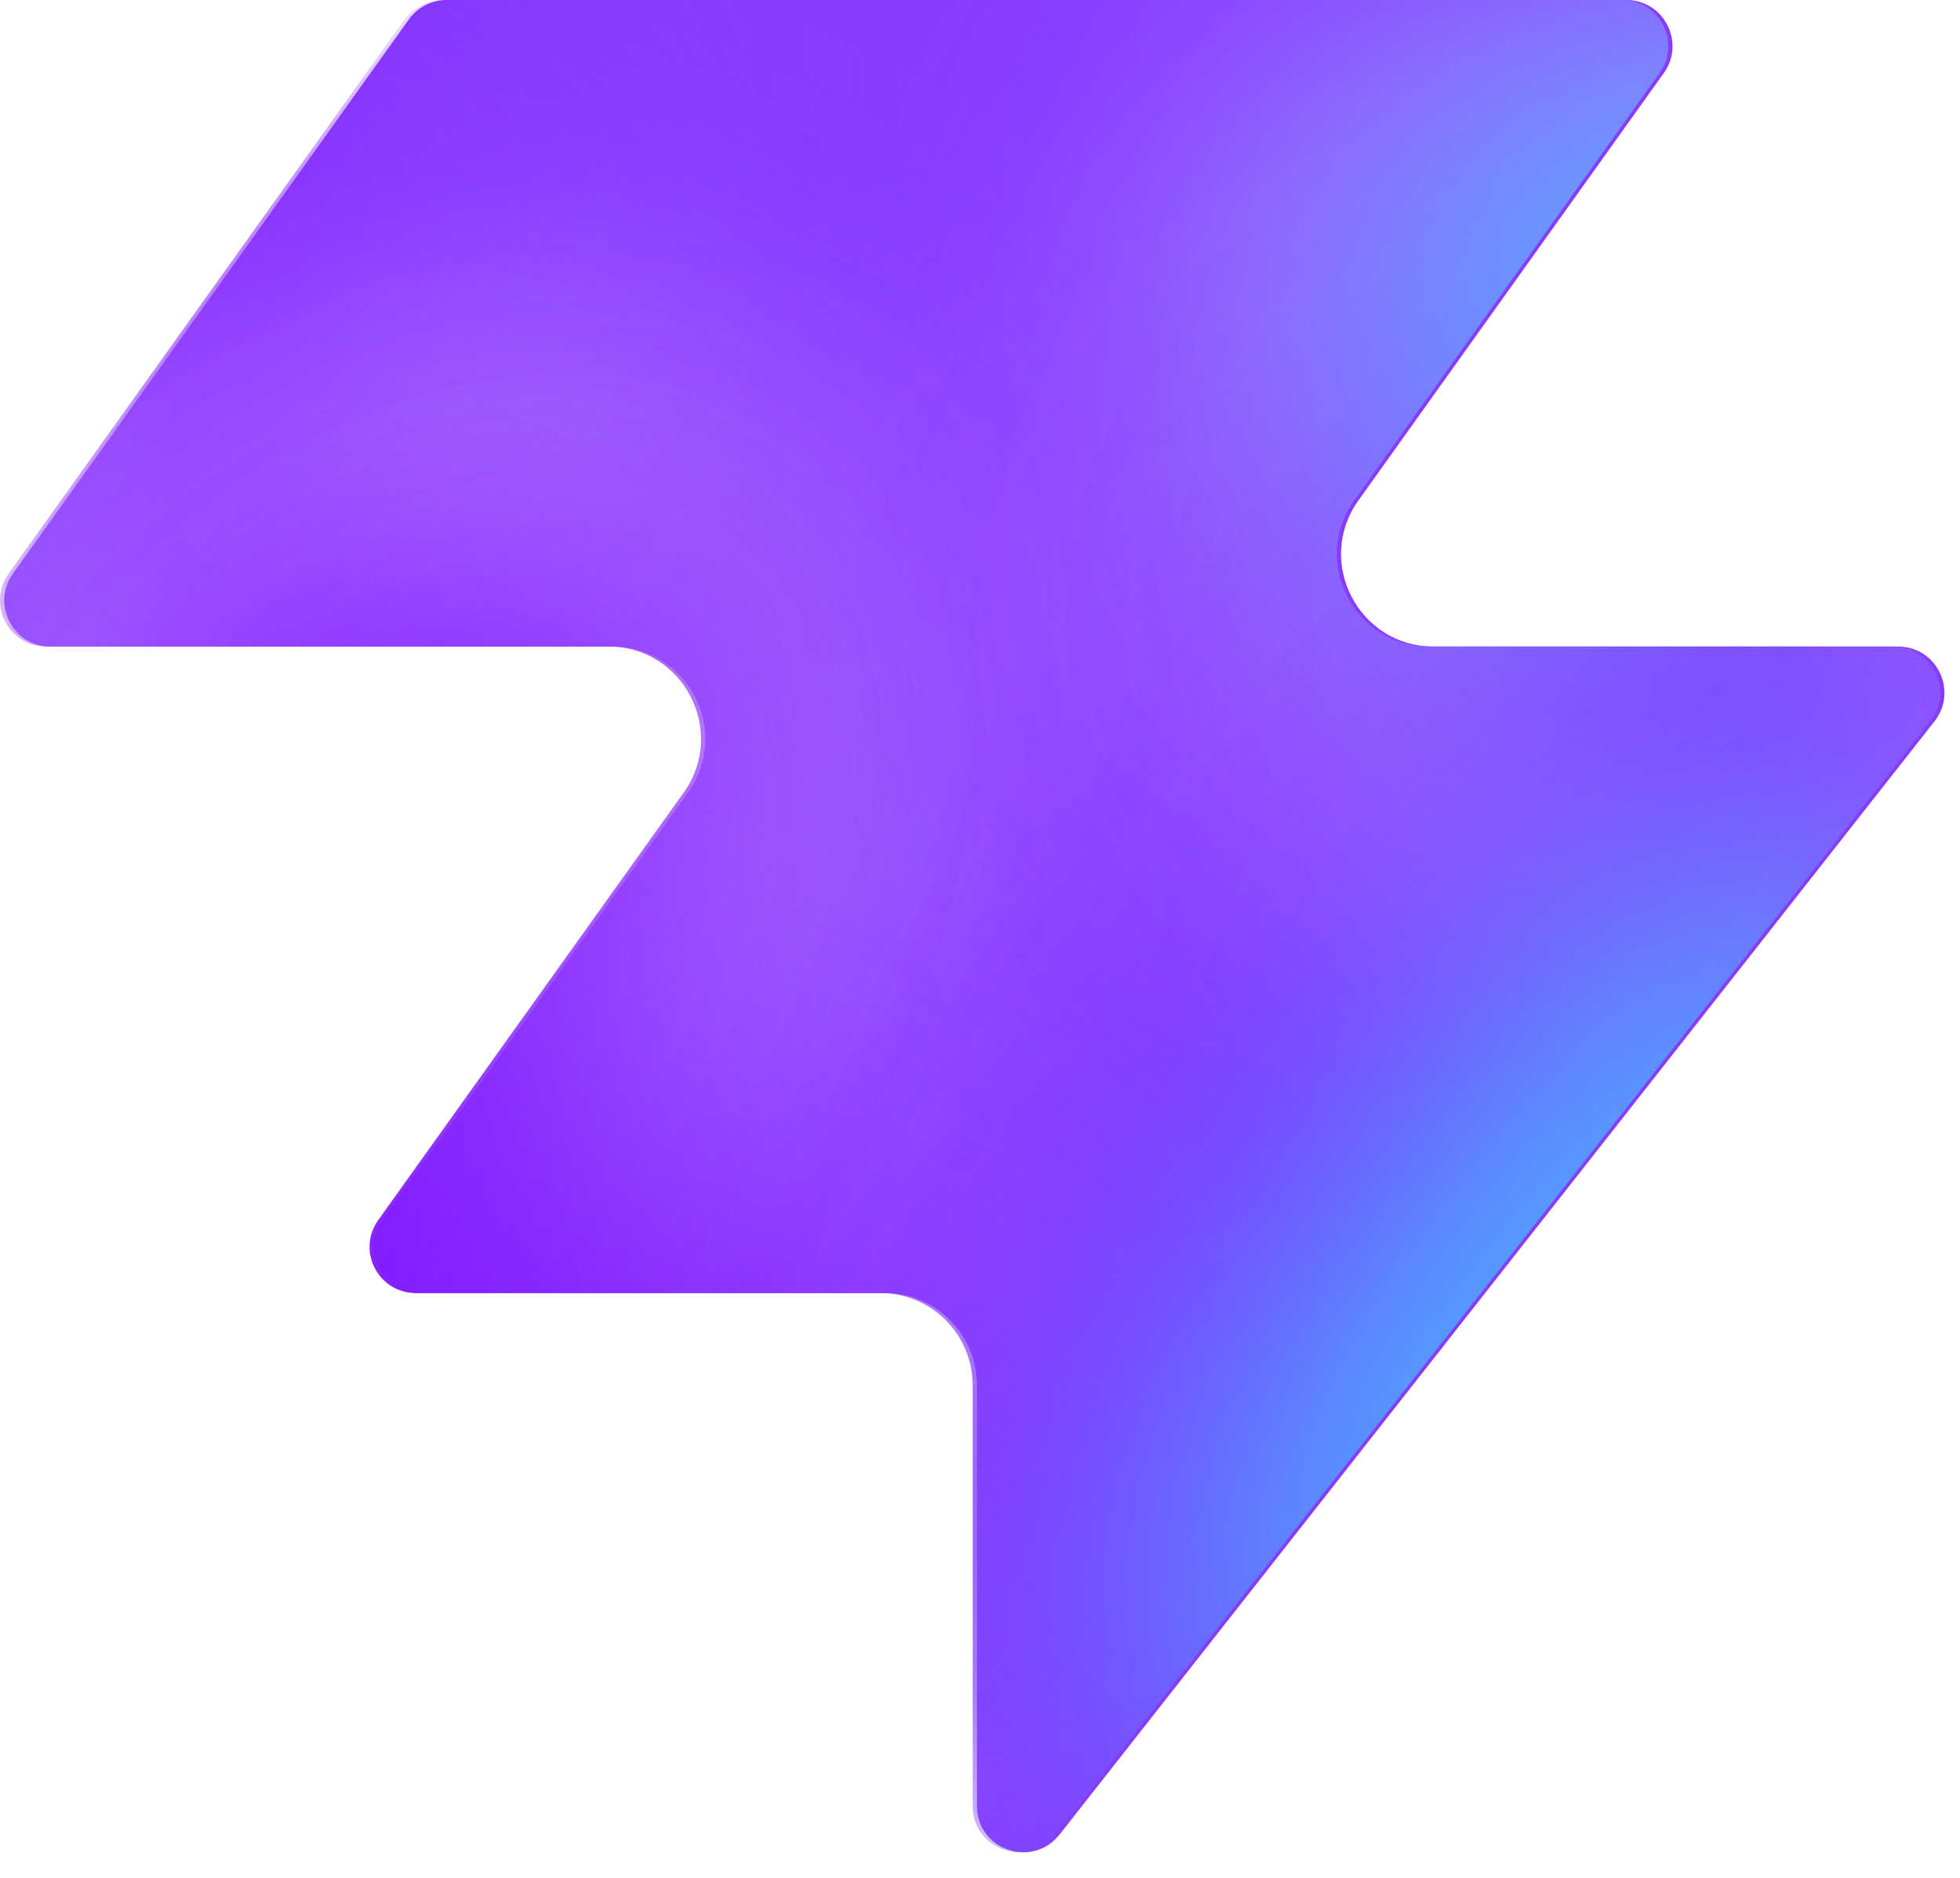
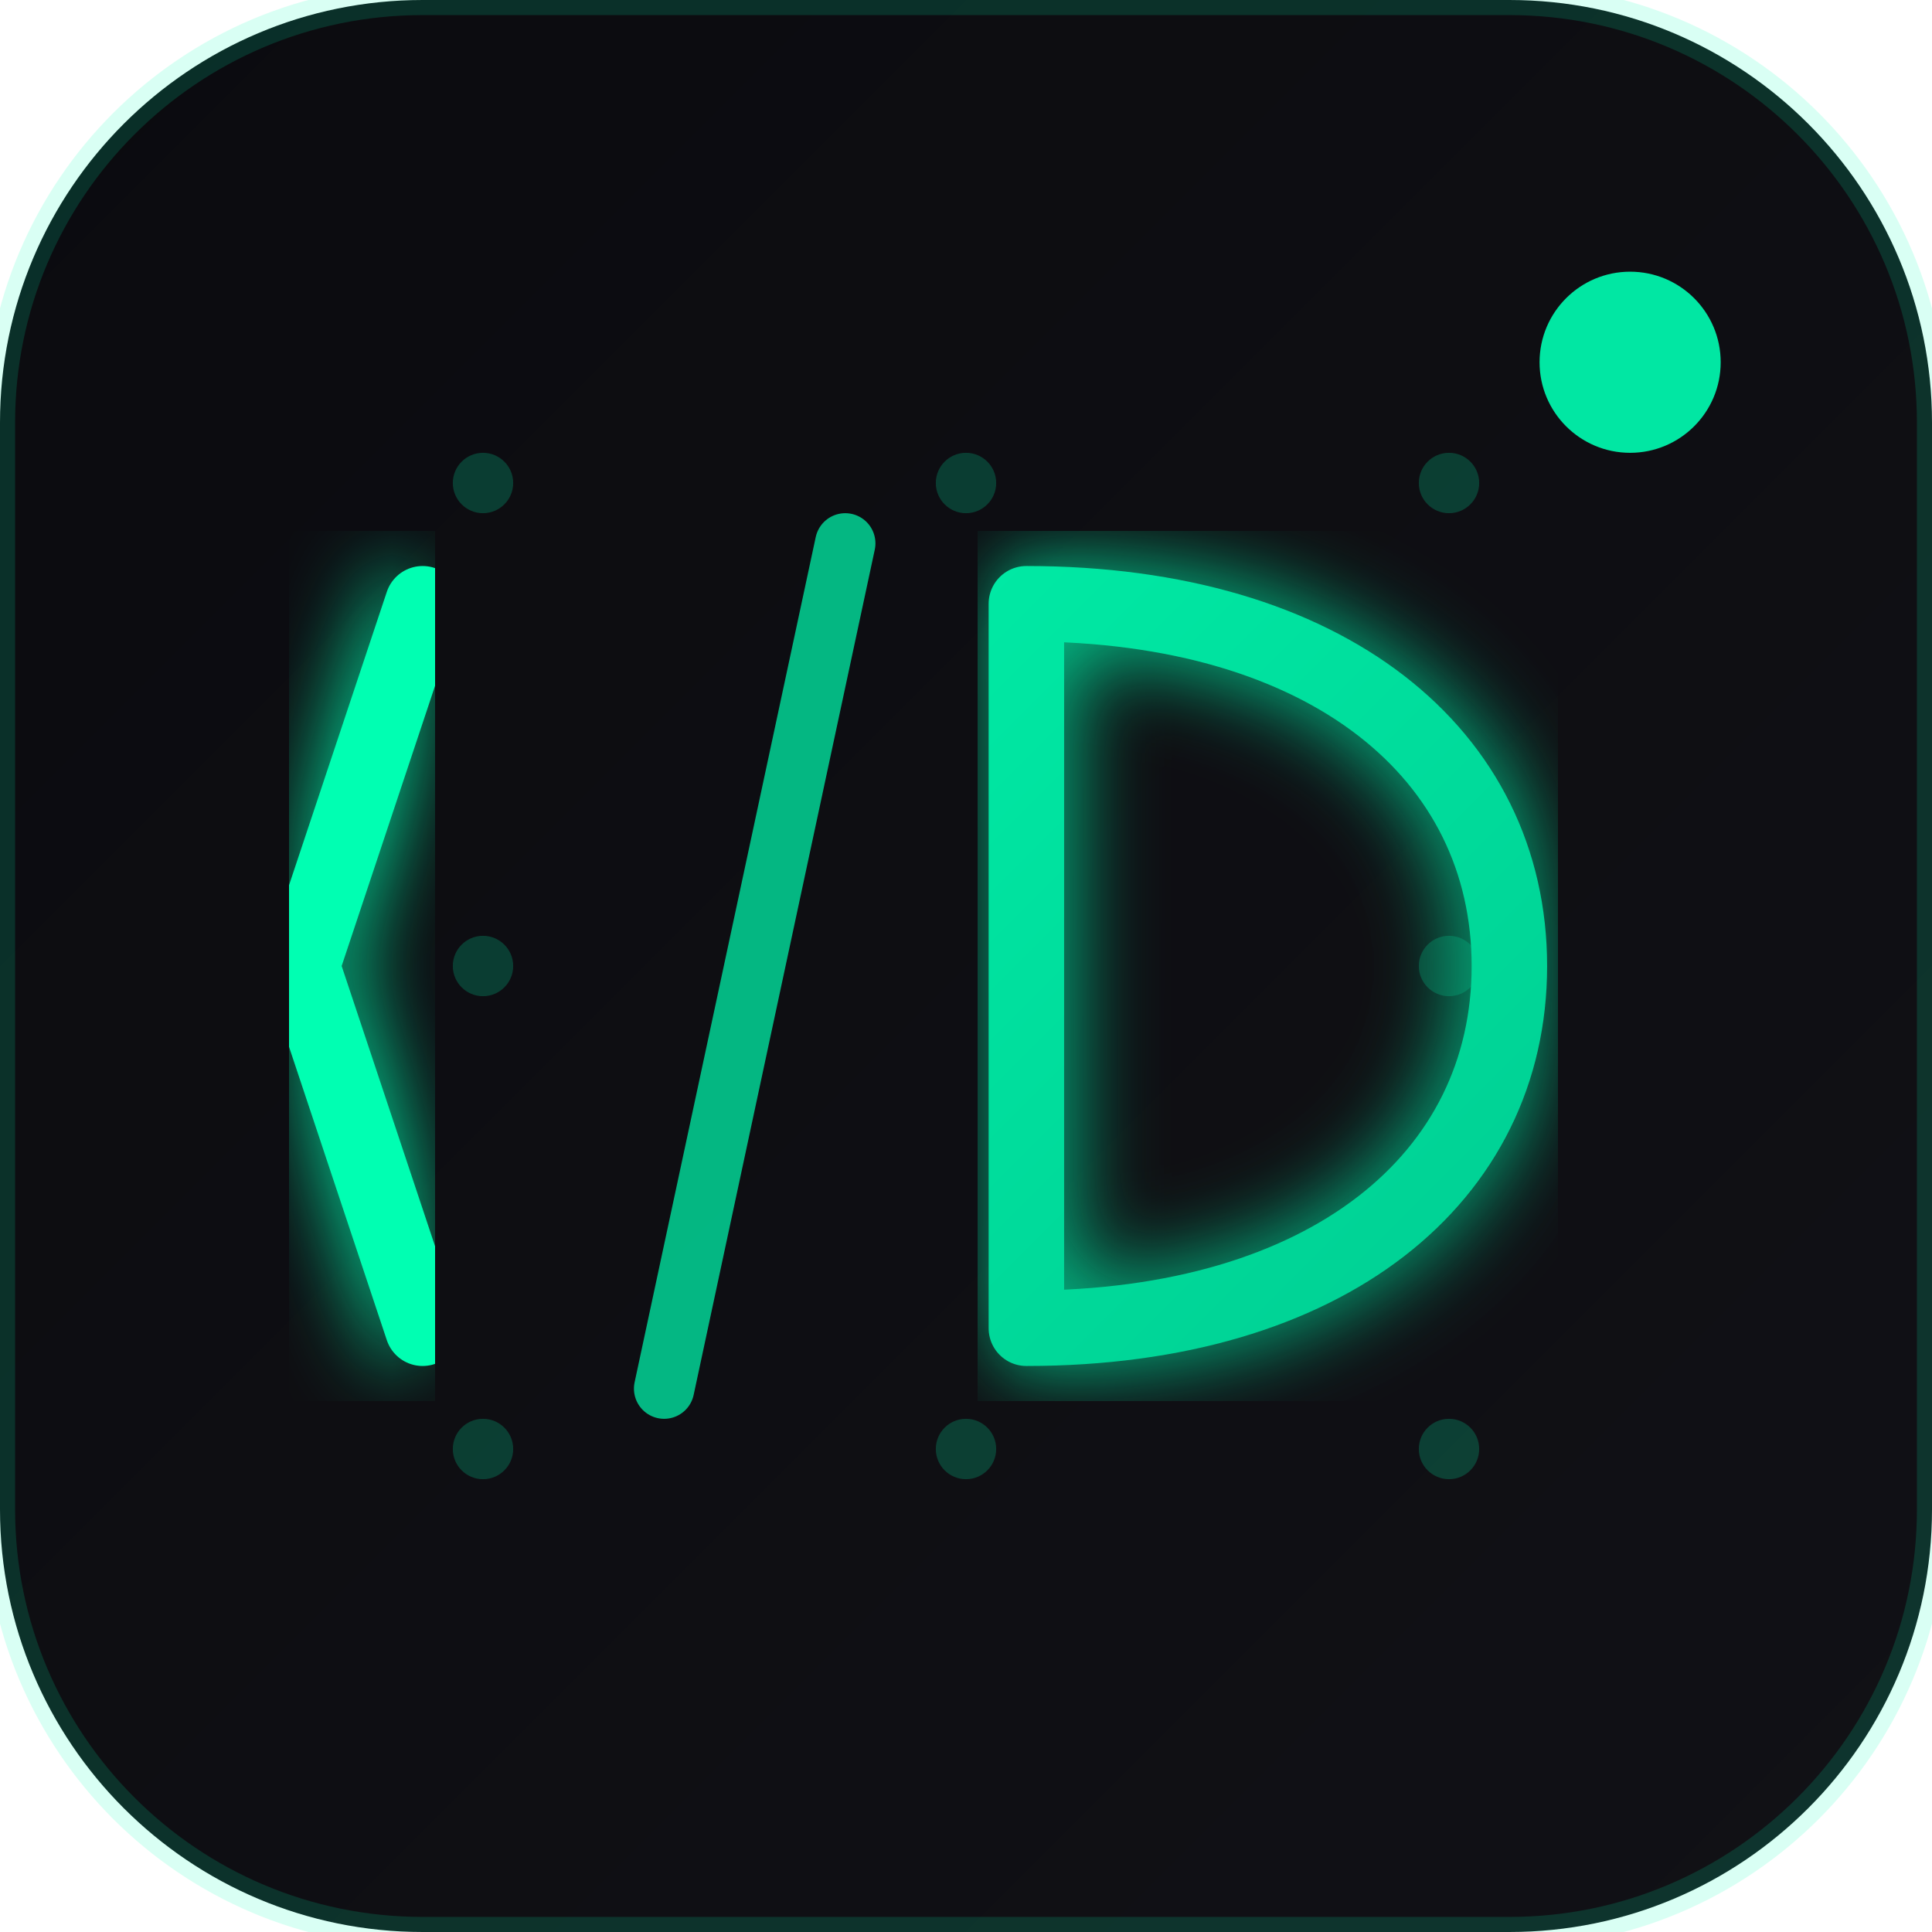
- <svg xmlns="http://www.w3.org/2000/svg" width="48" height="46" fill="none" viewBox="0 0 48 46">
-   <path fill="#863bff" d="M25.946 44.938c-.664.845-2.021.375-2.021-.698V33.937a2.26 2.26 0 0 0-2.262-2.262H10.287c-.92 0-1.456-1.04-.92-1.788l7.48-10.471c1.07-1.497 0-3.578-1.842-3.578H1.237c-.92 0-1.456-1.04-.92-1.788L10.013.474c.214-.297.556-.474.92-.474h28.894c.92 0 1.456 1.04.92 1.788l-7.48 10.471c-1.07 1.498 0 3.579 1.842 3.579h11.377c.943 0 1.473 1.088.89 1.83L25.947 44.94z" style="fill:#863bff;fill:color(display-p3 .525 .23 1);fill-opacity:1" />
-   <mask id="a" width="48" height="46" x="0" y="0" maskUnits="userSpaceOnUse" style="mask-type:alpha">
-     <path fill="#000" d="M25.842 44.938c-.664.844-2.021.375-2.021-.698V33.937a2.26 2.26 0 0 0-2.262-2.262H10.183c-.92 0-1.456-1.04-.92-1.788l7.48-10.471c1.07-1.498 0-3.579-1.842-3.579H1.133c-.92 0-1.456-1.04-.92-1.787L9.91.473c.214-.297.556-.474.92-.474h28.894c.92 0 1.456 1.04.92 1.788l-7.48 10.471c-1.07 1.498 0 3.578 1.842 3.578h11.377c.943 0 1.473 1.088.89 1.832L25.843 44.94z" style="fill:#000;fill-opacity:1" />
-   </mask>
-   <g mask="url(#a)">
-     <g filter="url(#b)">
-       <ellipse cx="5.508" cy="14.704" fill="#ede6ff" rx="5.508" ry="14.704" style="fill:#ede6ff;fill:color(display-p3 .927 .903 1);fill-opacity:1" transform="matrix(.00324 1 1 -.00324 -4.47 31.516)" />
-     </g>
-     <g filter="url(#c)">
-       <ellipse cx="10.399" cy="29.851" fill="#ede6ff" rx="10.399" ry="29.851" style="fill:#ede6ff;fill:color(display-p3 .927 .903 1);fill-opacity:1" transform="matrix(.00324 1 1 -.00324 -39.328 7.883)" />
-     </g>
-     <g filter="url(#d)">
-       <ellipse cx="5.508" cy="30.487" fill="#7e14ff" rx="5.508" ry="30.487" style="fill:#7e14ff;fill:color(display-p3 .492 .077 1);fill-opacity:1" transform="rotate(89.814 -25.913 -14.639)scale(1 -1)" />
-     </g>
-     <g filter="url(#e)">
-       <ellipse cx="5.508" cy="30.599" fill="#7e14ff" rx="5.508" ry="30.599" style="fill:#7e14ff;fill:color(display-p3 .492 .077 1);fill-opacity:1" transform="rotate(89.814 -32.644 -3.334)scale(1 -1)" />
-     </g>
-     <g filter="url(#f)">
-       <ellipse cx="5.508" cy="30.599" fill="#7e14ff" rx="5.508" ry="30.599" style="fill:#7e14ff;fill:color(display-p3 .492 .077 1);fill-opacity:1" transform="matrix(.00324 1 1 -.00324 -34.34 30.47)" />
-     </g>
-     <g filter="url(#g)">
-       <ellipse cx="14.072" cy="22.078" fill="#ede6ff" rx="14.072" ry="22.078" style="fill:#ede6ff;fill:color(display-p3 .927 .903 1);fill-opacity:1" transform="rotate(93.35 24.506 48.493)scale(-1 1)" />
-     </g>
-     <g filter="url(#h)">
-       <ellipse cx="3.47" cy="21.501" fill="#7e14ff" rx="3.47" ry="21.501" style="fill:#7e14ff;fill:color(display-p3 .492 .077 1);fill-opacity:1" transform="rotate(89.009 28.708 47.59)scale(-1 1)" />
-     </g>
-     <g filter="url(#i)">
-       <ellipse cx="3.47" cy="21.501" fill="#7e14ff" rx="3.47" ry="21.501" style="fill:#7e14ff;fill:color(display-p3 .492 .077 1);fill-opacity:1" transform="rotate(89.009 28.708 47.59)scale(-1 1)" />
-     </g>
-     <g filter="url(#j)">
-       <ellipse cx=".387" cy="8.972" fill="#7e14ff" rx="4.407" ry="29.108" style="fill:#7e14ff;fill:color(display-p3 .492 .077 1);fill-opacity:1" transform="rotate(39.51 .387 8.972)" />
-     </g>
-     <g filter="url(#k)">
-       <ellipse cx="47.523" cy="-6.092" fill="#7e14ff" rx="4.407" ry="29.108" style="fill:#7e14ff;fill:color(display-p3 .492 .077 1);fill-opacity:1" transform="rotate(37.892 47.523 -6.092)" />
-     </g>
-     <g filter="url(#l)">
-       <ellipse cx="41.412" cy="6.333" fill="#47bfff" rx="5.971" ry="9.665" style="fill:#47bfff;fill:color(display-p3 .28 .748 1);fill-opacity:1" transform="rotate(37.892 41.412 6.333)" />
-     </g>
-     <g filter="url(#m)">
-       <ellipse cx="-1.879" cy="38.332" fill="#7e14ff" rx="4.407" ry="29.108" style="fill:#7e14ff;fill:color(display-p3 .492 .077 1);fill-opacity:1" transform="rotate(37.892 -1.88 38.332)" />
-     </g>
-     <g filter="url(#n)">
-       <ellipse cx="-1.879" cy="38.332" fill="#7e14ff" rx="4.407" ry="29.108" style="fill:#7e14ff;fill:color(display-p3 .492 .077 1);fill-opacity:1" transform="rotate(37.892 -1.88 38.332)" />
-     </g>
-     <g filter="url(#o)">
-       <ellipse cx="35.651" cy="29.907" fill="#7e14ff" rx="4.407" ry="29.108" style="fill:#7e14ff;fill:color(display-p3 .492 .077 1);fill-opacity:1" transform="rotate(37.892 35.651 29.907)" />
-     </g>
-     <g filter="url(#p)">
-       <ellipse cx="38.418" cy="32.4" fill="#47bfff" rx="5.971" ry="15.297" style="fill:#47bfff;fill:color(display-p3 .28 .748 1);fill-opacity:1" transform="rotate(37.892 38.418 32.4)" />
-     </g>
-   </g>
+ <svg xmlns="http://www.w3.org/2000/svg" viewBox="0 0 64 64" fill="none">
  <defs>
-     <filter id="b" width="60.045" height="41.654" x="-19.77" y="16.149" color-interpolation-filters="sRGB" filterUnits="userSpaceOnUse">
-       <feFlood flood-opacity="0" result="BackgroundImageFix" />
-       <feBlend in="SourceGraphic" in2="BackgroundImageFix" result="shape" />
-       <feGaussianBlur result="effect1_foregroundBlur_2002_17158" stdDeviation="7.659" />
-     </filter>
-     <filter id="c" width="90.34" height="51.437" x="-54.613" y="-7.533" color-interpolation-filters="sRGB" filterUnits="userSpaceOnUse">
-       <feFlood flood-opacity="0" result="BackgroundImageFix" />
-       <feBlend in="SourceGraphic" in2="BackgroundImageFix" result="shape" />
-       <feGaussianBlur result="effect1_foregroundBlur_2002_17158" stdDeviation="7.659" />
-     </filter>
-     <filter id="d" width="79.355" height="29.4" x="-49.64" y="2.03" color-interpolation-filters="sRGB" filterUnits="userSpaceOnUse">
-       <feFlood flood-opacity="0" result="BackgroundImageFix" />
-       <feBlend in="SourceGraphic" in2="BackgroundImageFix" result="shape" />
-       <feGaussianBlur result="effect1_foregroundBlur_2002_17158" stdDeviation="4.596" />
-     </filter>
-     <filter id="e" width="79.579" height="29.4" x="-45.045" y="20.029" color-interpolation-filters="sRGB" filterUnits="userSpaceOnUse">
-       <feFlood flood-opacity="0" result="BackgroundImageFix" />
-       <feBlend in="SourceGraphic" in2="BackgroundImageFix" result="shape" />
-       <feGaussianBlur result="effect1_foregroundBlur_2002_17158" stdDeviation="4.596" />
-     </filter>
-     <filter id="f" width="79.579" height="29.4" x="-43.513" y="21.178" color-interpolation-filters="sRGB" filterUnits="userSpaceOnUse">
-       <feFlood flood-opacity="0" result="BackgroundImageFix" />
-       <feBlend in="SourceGraphic" in2="BackgroundImageFix" result="shape" />
-       <feGaussianBlur result="effect1_foregroundBlur_2002_17158" stdDeviation="4.596" />
-     </filter>
-     <filter id="g" width="74.749" height="58.852" x="15.756" y="-17.901" color-interpolation-filters="sRGB" filterUnits="userSpaceOnUse">
-       <feFlood flood-opacity="0" result="BackgroundImageFix" />
-       <feBlend in="SourceGraphic" in2="BackgroundImageFix" result="shape" />
-       <feGaussianBlur result="effect1_foregroundBlur_2002_17158" stdDeviation="7.659" />
-     </filter>
-     <filter id="h" width="61.377" height="25.362" x="23.548" y="2.284" color-interpolation-filters="sRGB" filterUnits="userSpaceOnUse">
-       <feFlood flood-opacity="0" result="BackgroundImageFix" />
-       <feBlend in="SourceGraphic" in2="BackgroundImageFix" result="shape" />
-       <feGaussianBlur result="effect1_foregroundBlur_2002_17158" stdDeviation="4.596" />
-     </filter>
-     <filter id="i" width="61.377" height="25.362" x="23.548" y="2.284" color-interpolation-filters="sRGB" filterUnits="userSpaceOnUse">
-       <feFlood flood-opacity="0" result="BackgroundImageFix" />
-       <feBlend in="SourceGraphic" in2="BackgroundImageFix" result="shape" />
-       <feGaussianBlur result="effect1_foregroundBlur_2002_17158" stdDeviation="4.596" />
-     </filter>
-     <filter id="j" width="56.045" height="63.649" x="-27.636" y="-22.853" color-interpolation-filters="sRGB" filterUnits="userSpaceOnUse">
-       <feFlood flood-opacity="0" result="BackgroundImageFix" />
-       <feBlend in="SourceGraphic" in2="BackgroundImageFix" result="shape" />
-       <feGaussianBlur result="effect1_foregroundBlur_2002_17158" stdDeviation="4.596" />
-     </filter>
-     <filter id="k" width="54.814" height="64.646" x="20.116" y="-38.415" color-interpolation-filters="sRGB" filterUnits="userSpaceOnUse">
-       <feFlood flood-opacity="0" result="BackgroundImageFix" />
-       <feBlend in="SourceGraphic" in2="BackgroundImageFix" result="shape" />
-       <feGaussianBlur result="effect1_foregroundBlur_2002_17158" stdDeviation="4.596" />
-     </filter>
-     <filter id="l" width="33.541" height="35.313" x="24.641" y="-11.323" color-interpolation-filters="sRGB" filterUnits="userSpaceOnUse">
-       <feFlood flood-opacity="0" result="BackgroundImageFix" />
-       <feBlend in="SourceGraphic" in2="BackgroundImageFix" result="shape" />
-       <feGaussianBlur result="effect1_foregroundBlur_2002_17158" stdDeviation="4.596" />
-     </filter>
-     <filter id="m" width="54.814" height="64.646" x="-29.286" y="6.009" color-interpolation-filters="sRGB" filterUnits="userSpaceOnUse">
-       <feFlood flood-opacity="0" result="BackgroundImageFix" />
-       <feBlend in="SourceGraphic" in2="BackgroundImageFix" result="shape" />
-       <feGaussianBlur result="effect1_foregroundBlur_2002_17158" stdDeviation="4.596" />
-     </filter>
-     <filter id="n" width="54.814" height="64.646" x="-29.286" y="6.009" color-interpolation-filters="sRGB" filterUnits="userSpaceOnUse">
-       <feFlood flood-opacity="0" result="BackgroundImageFix" />
-       <feBlend in="SourceGraphic" in2="BackgroundImageFix" result="shape" />
-       <feGaussianBlur result="effect1_foregroundBlur_2002_17158" stdDeviation="4.596" />
-     </filter>
-     <filter id="o" width="54.814" height="64.646" x="8.244" y="-2.416" color-interpolation-filters="sRGB" filterUnits="userSpaceOnUse">
-       <feFlood flood-opacity="0" result="BackgroundImageFix" />
-       <feBlend in="SourceGraphic" in2="BackgroundImageFix" result="shape" />
-       <feGaussianBlur result="effect1_foregroundBlur_2002_17158" stdDeviation="4.596" />
-     </filter>
-     <filter id="p" width="39.409" height="43.623" x="18.713" y="10.588" color-interpolation-filters="sRGB" filterUnits="userSpaceOnUse">
-       <feFlood flood-opacity="0" result="BackgroundImageFix" />
-       <feBlend in="SourceGraphic" in2="BackgroundImageFix" result="shape" />
-       <feGaussianBlur result="effect1_foregroundBlur_2002_17158" stdDeviation="4.596" />
+     <linearGradient id="bg" x1="0" y1="0" x2="64" y2="64" gradientUnits="userSpaceOnUse">
+       <stop offset="0%" stop-color="#0b0b0f" />
+       <stop offset="100%" stop-color="#111116" />
+     </linearGradient>
+     <linearGradient id="g1" x1="8" y1="8" x2="56" y2="56" gradientUnits="userSpaceOnUse">
+       <stop offset="0%" stop-color="#00FFB2" />
+       <stop offset="100%" stop-color="#00c48c" />
+     </linearGradient>
+     <filter id="glow">
+       <feGaussianBlur stdDeviation="1.5" result="blur" />
+       <feMerge>
+         <feMergeNode in="blur" />
+         <feMergeNode in="SourceGraphic" />
+       </feMerge>
    </filter>
  </defs>
+   <rect width="64" height="64" rx="14" fill="url(#bg)" />
+   <circle cx="16" cy="16" r="1" fill="#00FFB2" opacity="0.2" />
+   <circle cx="32" cy="16" r="1" fill="#00FFB2" opacity="0.2" />
+   <circle cx="48" cy="16" r="1" fill="#00FFB2" opacity="0.2" />
+   <circle cx="16" cy="32" r="1" fill="#00FFB2" opacity="0.2" />
+   <circle cx="48" cy="32" r="1" fill="#00FFB2" opacity="0.2" />
+   <circle cx="16" cy="48" r="1" fill="#00FFB2" opacity="0.2" />
+   <circle cx="32" cy="48" r="1" fill="#00FFB2" opacity="0.2" />
+   <circle cx="48" cy="48" r="1" fill="#00FFB2" opacity="0.2" />
+   <path d="M14 20 L10 32 L14 44" stroke="#00FFB2" stroke-width="2.5" stroke-linecap="round" stroke-linejoin="round" fill="none" filter="url(#glow)" />
+   <line x1="28" y1="18" x2="22" y2="46" stroke="#00FFB2" stroke-width="2" stroke-linecap="round" opacity="0.7" />
+   <path d="M34 20 L34 44 M34 20 C44 20 50 25 50 32 C50 39 44 44 34 44" stroke="url(#g1)" stroke-width="2.5" stroke-linecap="round" stroke-linejoin="round" fill="none" filter="url(#glow)" />
+   <circle cx="54" cy="12" r="3" fill="#00FFB2" opacity="0.9" />
+   <rect width="64" height="64" rx="14" fill="none" stroke="#00FFB2" stroke-width="1" opacity="0.15" />
</svg>
